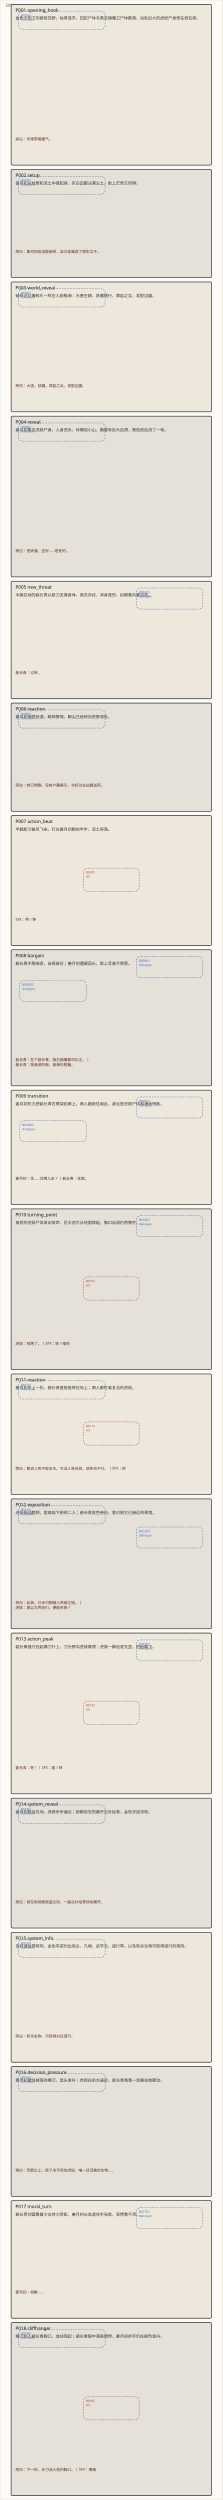
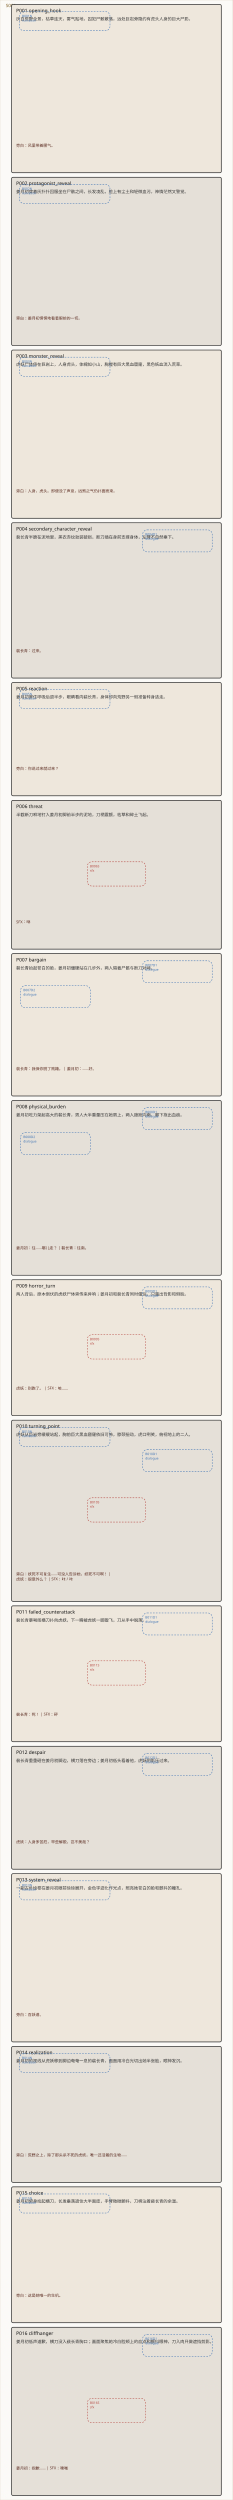
- <svg xmlns="http://www.w3.org/2000/svg" width="1440" height="16172" viewBox="0 0 1440 16172">
+ <svg xmlns="http://www.w3.org/2000/svg" width="1440" height="15456" viewBox="0 0 1440 15456">
  <rect width="100%" height="100%" fill="#f3f0e8" />
-   <rect x="0" y="0" width="1440" height="16172" fill="#fbfaf7" stroke="#d4c8b4" stroke-width="2" />
+   <rect x="0" y="0" width="1440" height="15456" fill="#fbfaf7" stroke="#d4c8b4" stroke-width="2" />
  <text x="36" y="44" font-size="28" fill="#7a5a20" font-family="PingFang SC, Heiti SC, sans-serif">
    <tspan x="36" dy="0">S001</tspan>
  </text>
  <rect x="72" y="28" width="1296" height="1040" rx="8" fill="#eee7dc" stroke="#1f1f1f" stroke-width="4" />
  <text x="100" y="76" font-size="30" fill="#111111" font-family="PingFang SC, Heiti SC, sans-serif">
    <tspan x="100" dy="0">P001  opening_hook</tspan>
  </text>
  <text x="100" y="126" font-size="26" fill="#333333" font-family="PingFang SC, Heiti SC, sans-serif">
-     <tspan x="100" dy="0">血色夕阳下的破败荒野，枯草连天，囚犯尸体与黑衣镇魔卫尸体散落，远处巨大的虎妖尸身倚在岩石旁。</tspan>
+     <tspan x="100" dy="0">灰白荒野全景，枯草连天，雾气贴地，囚犯尸骸散落，远处巨岩旁隐约有虎头人身的巨大尸影。</tspan>
  </text>
  <text x="100" y="908" font-size="24" fill="#5b2b20" font-family="PingFang SC, Heiti SC, sans-serif">
    <tspan x="100" dy="0">旁白：风里带着腥气。</tspan>
  </text>
  <rect x="120" y="72" width="560" height="118" rx="28" fill="none" stroke="#3d72b4" stroke-width="3" stroke-dasharray="10 8" />
  <text x="136" y="106" font-size="20" fill="#3d72b4" font-family="PingFang SC, Heiti SC, sans-serif">
    <tspan x="136" dy="0">B001N</tspan>
    <tspan x="136" dy="27">narration</tspan>
  </text>
-   <rect x="72" y="1096" width="1296" height="700" rx="8" fill="#e5e0d8" stroke="#1f1f1f" stroke-width="4" />
+   <rect x="72" y="1096" width="1296" height="1040" rx="8" fill="#e5e0d8" stroke="#1f1f1f" stroke-width="4" />
  <text x="100" y="1144" font-size="30" fill="#111111" font-family="PingFang SC, Heiti SC, sans-serif">
-     <tspan x="100" dy="0">P002  setup</tspan>
+     <tspan x="100" dy="0">P002  protagonist_reveal</tspan>
  </text>
  <text x="100" y="1194" font-size="26" fill="#333333" font-family="PingFang SC, Heiti SC, sans-serif">
-     <tspan x="100" dy="0">姜月初从枯草和泥土中撑起身，灰白囚服沾满尘土，脸上茫然又惊惧。</tspan>
-   </text>
-   <text x="100" y="1636" font-size="24" fill="#5b2b20" font-family="PingFang SC, Heiti SC, sans-serif">
-     <tspan x="100" dy="0">旁白：姜月初还没能接受，自己穿越成了陌生女子。</tspan>
+     <tspan x="100" dy="0">姜月初穿着灰扑扑囚服坐在尸骸之间，长发凌乱，脸上有尘土和轻微血污，神情茫然又警觉。</tspan>
+   </text>
+   <text x="100" y="1976" font-size="24" fill="#5b2b20" font-family="PingFang SC, Heiti SC, sans-serif">
+     <tspan x="100" dy="0">旁白：姜月初愣愣地看着眼前的一切。</tspan>
  </text>
  <rect x="120" y="1140" width="560" height="118" rx="28" fill="none" stroke="#3d72b4" stroke-width="3" stroke-dasharray="10 8" />
  <text x="136" y="1174" font-size="20" fill="#3d72b4" font-family="PingFang SC, Heiti SC, sans-serif">
    <tspan x="136" dy="0">B002N</tspan>
    <tspan x="136" dy="27">narration</tspan>
  </text>
-   <rect x="72" y="1824" width="1296" height="840" rx="8" fill="#eee7dc" stroke="#1f1f1f" stroke-width="4" />
-   <text x="100" y="1872" font-size="30" fill="#111111" font-family="PingFang SC, Heiti SC, sans-serif">
-     <tspan x="100" dy="0">P003  world_reveal</tspan>
-   </text>
-   <text x="100" y="1922" font-size="26" fill="#333333" font-family="PingFang SC, Heiti SC, sans-serif">
-     <tspan x="100" dy="0">破碎记忆像碎片一样压入她脑海：大唐王朝、妖魔横行、罪臣之女、发配边疆。</tspan>
-   </text>
-   <text x="100" y="2504" font-size="24" fill="#5b2b20" font-family="PingFang SC, Heiti SC, sans-serif">
-     <tspan x="100" dy="0">旁白：大唐。妖魔。罪臣之女。发配边疆。</tspan>
-   </text>
-   <rect x="120" y="1868" width="560" height="118" rx="28" fill="none" stroke="#3d72b4" stroke-width="3" stroke-dasharray="10 8" />
-   <text x="136" y="1902" font-size="20" fill="#3d72b4" font-family="PingFang SC, Heiti SC, sans-serif">
+   <rect x="72" y="2164" width="1296" height="1040" rx="8" fill="#eee7dc" stroke="#1f1f1f" stroke-width="4" />
+   <text x="100" y="2212" font-size="30" fill="#111111" font-family="PingFang SC, Heiti SC, sans-serif">
+     <tspan x="100" dy="0">P003  monster_reveal</tspan>
+   </text>
+   <text x="100" y="2262" font-size="26" fill="#333333" font-family="PingFang SC, Heiti SC, sans-serif">
+     <tspan x="100" dy="0">虎妖尸体倚在巨岩上，人身虎头，体魄如小山，胸膛有巨大黑血窟窿，黑色妖血流入荒草。</tspan>
+   </text>
+   <text x="100" y="3044" font-size="24" fill="#5b2b20" font-family="PingFang SC, Heiti SC, sans-serif">
+     <tspan x="100" dy="0">旁白：人身，虎头。即便没了声息，凶煞之气仍扑面而来。</tspan>
+   </text>
+   <rect x="120" y="2208" width="560" height="118" rx="28" fill="none" stroke="#3d72b4" stroke-width="3" stroke-dasharray="10 8" />
+   <text x="136" y="2242" font-size="20" fill="#3d72b4" font-family="PingFang SC, Heiti SC, sans-serif">
    <tspan x="136" dy="0">B003N</tspan>
    <tspan x="136" dy="27">narration</tspan>
  </text>
-   <rect x="72" y="2692" width="1296" height="1040" rx="8" fill="#e5e0d8" stroke="#1f1f1f" stroke-width="4" />
-   <text x="100" y="2740" font-size="30" fill="#111111" font-family="PingFang SC, Heiti SC, sans-serif">
-     <tspan x="100" dy="0">P004  reveal</tspan>
-   </text>
-   <text x="100" y="2790" font-size="26" fill="#333333" font-family="PingFang SC, Heiti SC, sans-serif">
-     <tspan x="100" dy="0">姜月初看见虎妖尸身，人身虎头、体魄如小山，胸膛有巨大血洞，黑色妖血流了一地。</tspan>
-   </text>
-   <text x="100" y="3572" font-size="24" fill="#5b2b20" font-family="PingFang SC, Heiti SC, sans-serif">
-     <tspan x="100" dy="0">旁白：是妖魔。还好……是死的。</tspan>
-   </text>
-   <rect x="120" y="2736" width="560" height="118" rx="28" fill="none" stroke="#3d72b4" stroke-width="3" stroke-dasharray="10 8" />
-   <text x="136" y="2770" font-size="20" fill="#3d72b4" font-family="PingFang SC, Heiti SC, sans-serif">
-     <tspan x="136" dy="0">B004N</tspan>
-     <tspan x="136" dy="27">narration</tspan>
-   </text>
-   <rect x="72" y="3760" width="1296" height="760" rx="8" fill="#eee7dc" stroke="#1f1f1f" stroke-width="4" />
-   <text x="100" y="3808" font-size="30" fill="#111111" font-family="PingFang SC, Heiti SC, sans-serif">
-     <tspan x="100" dy="0">P005  new_threat</tspan>
-   </text>
-   <text x="100" y="3858" font-size="26" fill="#333333" font-family="PingFang SC, Heiti SC, sans-serif">
-     <tspan x="100" dy="0">半跪在地的裴长青以断刀支撑身体，黑衣赤纹，浑身是伤，抬眼看向姜月初。</tspan>
-   </text>
-   <text x="100" y="4360" font-size="24" fill="#5b2b20" font-family="PingFang SC, Heiti SC, sans-serif">
+   <rect x="72" y="3232" width="1296" height="960" rx="8" fill="#e5e0d8" stroke="#1f1f1f" stroke-width="4" />
+   <text x="100" y="3280" font-size="30" fill="#111111" font-family="PingFang SC, Heiti SC, sans-serif">
+     <tspan x="100" dy="0">P004  secondary_character_reveal</tspan>
+   </text>
+   <text x="100" y="3330" font-size="26" fill="#333333" font-family="PingFang SC, Heiti SC, sans-serif">
+     <tspan x="100" dy="0">裴长青半跪在泥地里，黑衣赤纹劲装破损，断刀插在身前支撑身体，左臂不自然垂下。</tspan>
+   </text>
+   <text x="100" y="4032" font-size="24" fill="#5b2b20" font-family="PingFang SC, Heiti SC, sans-serif">
    <tspan x="100" dy="0">裴长青：过来。</tspan>
  </text>
-   <rect x="882" y="3804" width="430" height="136" rx="28" fill="none" stroke="#3d72b4" stroke-width="3" stroke-dasharray="10 8" />
-   <text x="898" y="3838" font-size="20" fill="#3d72b4" font-family="PingFang SC, Heiti SC, sans-serif">
-     <tspan x="898" dy="0">B005D1</tspan>
-     <tspan x="898" dy="27">dialogue</tspan>
-   </text>
-   <rect x="72" y="4548" width="1296" height="700" rx="8" fill="#e5e0d8" stroke="#1f1f1f" stroke-width="4" />
-   <text x="100" y="4596" font-size="30" fill="#111111" font-family="PingFang SC, Heiti SC, sans-serif">
-     <tspan x="100" dy="0">P006  reaction</tspan>
-   </text>
-   <text x="100" y="4646" font-size="26" fill="#333333" font-family="PingFang SC, Heiti SC, sans-serif">
-     <tspan x="100" dy="0">姜月初悄然后退，眼神警惕，脚尖已经转向荒野深处。</tspan>
-   </text>
-   <text x="100" y="5088" font-size="24" fill="#5b2b20" font-family="PingFang SC, Heiti SC, sans-serif">
-     <tspan x="100" dy="0">旁白：她只想跑。没有户籍路引，也好过去边疆送死。</tspan>
-   </text>
-   <rect x="120" y="4592" width="560" height="118" rx="28" fill="none" stroke="#3d72b4" stroke-width="3" stroke-dasharray="10 8" />
-   <text x="136" y="4626" font-size="20" fill="#3d72b4" font-family="PingFang SC, Heiti SC, sans-serif">
-     <tspan x="136" dy="0">B006N</tspan>
-     <tspan x="136" dy="27">narration</tspan>
-   </text>
-   <rect x="72" y="5276" width="1296" height="840" rx="8" fill="#eee7dc" stroke="#1f1f1f" stroke-width="4" />
-   <text x="100" y="5324" font-size="30" fill="#111111" font-family="PingFang SC, Heiti SC, sans-serif">
-     <tspan x="100" dy="0">P007  action_beat</tspan>
-   </text>
-   <text x="100" y="5374" font-size="26" fill="#333333" font-family="PingFang SC, Heiti SC, sans-serif">
-     <tspan x="100" dy="0">半截断刀破风飞来，钉在姜月初脚前半步，泥土碎溅。</tspan>
-   </text>
-   <text x="100" y="5956" font-size="24" fill="#5b2b20" font-family="PingFang SC, Heiti SC, sans-serif">
-     <tspan x="100" dy="0">SFX：咻 / 铮</tspan>
-   </text>
-   <rect x="540" y="5616" width="360" height="150" rx="28" fill="none" stroke="#b4433d" stroke-width="3" stroke-dasharray="10 8" />
-   <text x="556" y="5650" font-size="20" fill="#b4433d" font-family="PingFang SC, Heiti SC, sans-serif">
-     <tspan x="556" dy="0">B007S</tspan>
-     <tspan x="556" dy="27">sfx</tspan>
-   </text>
-   <rect x="72" y="6144" width="1296" height="880" rx="8" fill="#e5e0d8" stroke="#1f1f1f" stroke-width="4" />
-   <text x="100" y="6192" font-size="30" fill="#111111" font-family="PingFang SC, Heiti SC, sans-serif">
-     <tspan x="100" dy="0">P008  bargain</tspan>
-   </text>
-   <text x="100" y="6242" font-size="26" fill="#333333" font-family="PingFang SC, Heiti SC, sans-serif">
-     <tspan x="100" dy="0">裴长青半跪喘息，自报身份；姜月初僵硬回头，脸上写着不情愿。</tspan>
-   </text>
-   <text x="100" y="6864" font-size="24" fill="#5b2b20" font-family="PingFang SC, Heiti SC, sans-serif">
-     <tspan x="100" dy="0">裴长青：在下裴长青，陇右镇魔都司队正。 |</tspan>
-     <tspan x="100" dy="32">裴长青：按我说的做，我保你脱籍。</tspan>
-   </text>
-   <rect x="882" y="6188" width="430" height="136" rx="28" fill="none" stroke="#3d72b4" stroke-width="3" stroke-dasharray="10 8" />
-   <text x="898" y="6222" font-size="20" fill="#3d72b4" font-family="PingFang SC, Heiti SC, sans-serif">
+   <rect x="882" y="3276" width="430" height="136" rx="28" fill="none" stroke="#3d72b4" stroke-width="3" stroke-dasharray="10 8" />
+   <text x="898" y="3310" font-size="20" fill="#3d72b4" font-family="PingFang SC, Heiti SC, sans-serif">
+     <tspan x="898" dy="0">B004D1</tspan>
+     <tspan x="898" dy="27">dialogue</tspan>
+   </text>
+   <rect x="72" y="4220" width="1296" height="700" rx="8" fill="#eee7dc" stroke="#1f1f1f" stroke-width="4" />
+   <text x="100" y="4268" font-size="30" fill="#111111" font-family="PingFang SC, Heiti SC, sans-serif">
+     <tspan x="100" dy="0">P005  reaction</tspan>
+   </text>
+   <text x="100" y="4318" font-size="26" fill="#333333" font-family="PingFang SC, Heiti SC, sans-serif">
+     <tspan x="100" dy="0">姜月初屏住呼吸后退半步，眼睛看向裴长青，身体却向荒野另一侧准备转身逃走。</tspan>
+   </text>
+   <text x="100" y="4760" font-size="24" fill="#5b2b20" font-family="PingFang SC, Heiti SC, sans-serif">
+     <tspan x="100" dy="0">旁白：你说过来就过来？</tspan>
+   </text>
+   <rect x="120" y="4264" width="560" height="118" rx="28" fill="none" stroke="#3d72b4" stroke-width="3" stroke-dasharray="10 8" />
+   <text x="136" y="4298" font-size="20" fill="#3d72b4" font-family="PingFang SC, Heiti SC, sans-serif">
+     <tspan x="136" dy="0">B005N</tspan>
+     <tspan x="136" dy="27">narration</tspan>
+   </text>
+   <rect x="72" y="4948" width="1296" height="920" rx="8" fill="#e5e0d8" stroke="#1f1f1f" stroke-width="4" />
+   <text x="100" y="4996" font-size="30" fill="#111111" font-family="PingFang SC, Heiti SC, sans-serif">
+     <tspan x="100" dy="0">P006  threat</tspan>
+   </text>
+   <text x="100" y="5046" font-size="26" fill="#333333" font-family="PingFang SC, Heiti SC, sans-serif">
+     <tspan x="100" dy="0">半截断刀咻地钉入姜月初脚前半步的泥地，刀柄震颤，枯草和碎土飞起。</tspan>
+   </text>
+   <text x="100" y="5708" font-size="24" fill="#5b2b20" font-family="PingFang SC, Heiti SC, sans-serif">
+     <tspan x="100" dy="0">SFX：咻</tspan>
+   </text>
+   <rect x="540" y="5328" width="360" height="150" rx="28" fill="none" stroke="#b4433d" stroke-width="3" stroke-dasharray="10 8" />
+   <text x="556" y="5362" font-size="20" fill="#b4433d" font-family="PingFang SC, Heiti SC, sans-serif">
+     <tspan x="556" dy="0">B006S</tspan>
+     <tspan x="556" dy="27">sfx</tspan>
+   </text>
+   <rect x="72" y="5896" width="1296" height="880" rx="8" fill="#eee7dc" stroke="#1f1f1f" stroke-width="4" />
+   <text x="100" y="5944" font-size="30" fill="#111111" font-family="PingFang SC, Heiti SC, sans-serif">
+     <tspan x="100" dy="0">P007  bargain</tspan>
+   </text>
+   <text x="100" y="5994" font-size="26" fill="#333333" font-family="PingFang SC, Heiti SC, sans-serif">
+     <tspan x="100" dy="0">裴长青抬起苍白的脸，姜月初僵硬站在几步外，两人隔着尸骸与断刀对峙。</tspan>
+   </text>
+   <text x="100" y="6616" font-size="24" fill="#5b2b20" font-family="PingFang SC, Heiti SC, sans-serif">
+     <tspan x="100" dy="0">裴长青：我保你脱了贱籍。 | 姜月初：……好。</tspan>
+   </text>
+   <rect x="882" y="5940" width="430" height="136" rx="28" fill="none" stroke="#3d72b4" stroke-width="3" stroke-dasharray="10 8" />
+   <text x="898" y="5974" font-size="20" fill="#3d72b4" font-family="PingFang SC, Heiti SC, sans-serif">
+     <tspan x="898" dy="0">B007D1</tspan>
+     <tspan x="898" dy="27">dialogue</tspan>
+   </text>
+   <rect x="128" y="6094" width="430" height="136" rx="28" fill="none" stroke="#3d72b4" stroke-width="3" stroke-dasharray="10 8" />
+   <text x="144" y="6128" font-size="20" fill="#3d72b4" font-family="PingFang SC, Heiti SC, sans-serif">
+     <tspan x="144" dy="0">B007D2</tspan>
+     <tspan x="144" dy="27">dialogue</tspan>
+   </text>
+   <rect x="72" y="6804" width="1296" height="1080" rx="8" fill="#e5e0d8" stroke="#1f1f1f" stroke-width="4" />
+   <text x="100" y="6852" font-size="30" fill="#111111" font-family="PingFang SC, Heiti SC, sans-serif">
+     <tspan x="100" dy="0">P008  physical_burden</tspan>
+   </text>
+   <text x="100" y="6902" font-size="26" fill="#333333" font-family="PingFang SC, Heiti SC, sans-serif">
+     <tspan x="100" dy="0">姜月初吃力架起高大的裴长青，男人大半重量压在她肩上，两人踉跄向南，脚下拖出血痕。</tspan>
+   </text>
+   <text x="100" y="7724" font-size="24" fill="#5b2b20" font-family="PingFang SC, Heiti SC, sans-serif">
+     <tspan x="100" dy="0">姜月初：往……哪儿走？ | 裴长青：往南。</tspan>
+   </text>
+   <rect x="882" y="6848" width="430" height="136" rx="28" fill="none" stroke="#3d72b4" stroke-width="3" stroke-dasharray="10 8" />
+   <text x="898" y="6882" font-size="20" fill="#3d72b4" font-family="PingFang SC, Heiti SC, sans-serif">
    <tspan x="898" dy="0">B008D1</tspan>
    <tspan x="898" dy="27">dialogue</tspan>
  </text>
-   <rect x="128" y="6342" width="430" height="136" rx="28" fill="none" stroke="#3d72b4" stroke-width="3" stroke-dasharray="10 8" />
-   <text x="144" y="6376" font-size="20" fill="#3d72b4" font-family="PingFang SC, Heiti SC, sans-serif">
+   <rect x="128" y="7002" width="430" height="136" rx="28" fill="none" stroke="#3d72b4" stroke-width="3" stroke-dasharray="10 8" />
+   <text x="144" y="7036" font-size="20" fill="#3d72b4" font-family="PingFang SC, Heiti SC, sans-serif">
    <tspan x="144" dy="0">B008D2</tspan>
    <tspan x="144" dy="27">dialogue</tspan>
  </text>
-   <rect x="72" y="7052" width="1296" height="740" rx="8" fill="#eee7dc" stroke="#1f1f1f" stroke-width="4" />
-   <text x="100" y="7100" font-size="30" fill="#111111" font-family="PingFang SC, Heiti SC, sans-serif">
-     <tspan x="100" dy="0">P009  transition</tspan>
-   </text>
-   <text x="100" y="7150" font-size="26" fill="#333333" font-family="PingFang SC, Heiti SC, sans-serif">
-     <tspan x="100" dy="0">姜月初吃力把裴长青右臂架到肩上，两人踉跄往南走，身后是虎妖尸体和满地残骸。</tspan>
-   </text>
-   <text x="100" y="7632" font-size="24" fill="#5b2b20" font-family="PingFang SC, Heiti SC, sans-serif">
-     <tspan x="100" dy="0">姜月初：往……往哪儿走？ | 裴长青：往南。</tspan>
-   </text>
-   <rect x="882" y="7096" width="430" height="136" rx="28" fill="none" stroke="#3d72b4" stroke-width="3" stroke-dasharray="10 8" />
-   <text x="898" y="7130" font-size="20" fill="#3d72b4" font-family="PingFang SC, Heiti SC, sans-serif">
+   <rect x="72" y="7912" width="1296" height="840" rx="8" fill="#eee7dc" stroke="#1f1f1f" stroke-width="4" />
+   <text x="100" y="7960" font-size="30" fill="#111111" font-family="PingFang SC, Heiti SC, sans-serif">
+     <tspan x="100" dy="0">P009  horror_turn</tspan>
+   </text>
+   <text x="100" y="8010" font-size="26" fill="#333333" font-family="PingFang SC, Heiti SC, sans-serif">
+     <tspan x="100" dy="0">两人背后，原本倒伏的虎妖尸体旁传来异响；姜月初和裴长青同时僵住，只露出背影和侧脸。</tspan>
+   </text>
+   <text x="100" y="8592" font-size="24" fill="#5b2b20" font-family="PingFang SC, Heiti SC, sans-serif">
+     <tspan x="100" dy="0">虎妖：别跑了。 | SFX：咳……</tspan>
+   </text>
+   <rect x="882" y="7956" width="430" height="136" rx="28" fill="none" stroke="#3d72b4" stroke-width="3" stroke-dasharray="10 8" />
+   <text x="898" y="7990" font-size="20" fill="#3d72b4" font-family="PingFang SC, Heiti SC, sans-serif">
    <tspan x="898" dy="0">B009D1</tspan>
    <tspan x="898" dy="27">dialogue</tspan>
  </text>
-   <rect x="128" y="7250" width="430" height="136" rx="28" fill="none" stroke="#3d72b4" stroke-width="3" stroke-dasharray="10 8" />
-   <text x="144" y="7284" font-size="20" fill="#3d72b4" font-family="PingFang SC, Heiti SC, sans-serif">
-     <tspan x="144" dy="0">B009D2</tspan>
-     <tspan x="144" dy="27">dialogue</tspan>
-   </text>
-   <rect x="72" y="7820" width="1296" height="1040" rx="8" fill="#e5e0d8" stroke="#1f1f1f" stroke-width="4" />
-   <text x="100" y="7868" font-size="30" fill="#111111" font-family="PingFang SC, Heiti SC, sans-serif">
+   <rect x="540" y="8252" width="360" height="150" rx="28" fill="none" stroke="#b4433d" stroke-width="3" stroke-dasharray="10 8" />
+   <text x="556" y="8286" font-size="20" fill="#b4433d" font-family="PingFang SC, Heiti SC, sans-serif">
+     <tspan x="556" dy="0">B009S</tspan>
+     <tspan x="556" dy="27">sfx</tspan>
+   </text>
+   <rect x="72" y="8780" width="1296" height="1120" rx="8" fill="#e5e0d8" stroke="#1f1f1f" stroke-width="4" />
+   <text x="100" y="8828" font-size="30" fill="#111111" font-family="PingFang SC, Heiti SC, sans-serif">
    <tspan x="100" dy="0">P010  turning_point</tspan>
  </text>
-   <text x="100" y="7918" font-size="26" fill="#333333" font-family="PingFang SC, Heiti SC, sans-serif">
-     <tspan x="100" dy="0">身后的虎妖尸体发出咳声，巨大虎爪从地面撑起，胸口血洞仍然狰狞。</tspan>
-   </text>
-   <text x="100" y="8700" font-size="24" fill="#5b2b20" font-family="PingFang SC, Heiti SC, sans-serif">
-     <tspan x="100" dy="0">虎妖：别跑了。 | SFX：咳 / 喀啦</tspan>
-   </text>
-   <rect x="882" y="7864" width="430" height="136" rx="28" fill="none" stroke="#3d72b4" stroke-width="3" stroke-dasharray="10 8" />
-   <text x="898" y="7898" font-size="20" fill="#3d72b4" font-family="PingFang SC, Heiti SC, sans-serif">
+   <text x="100" y="8878" font-size="26" fill="#333333" font-family="PingFang SC, Heiti SC, sans-serif">
+     <tspan x="100" dy="0">虎妖从巨岩旁缓缓站起，胸前巨大黑血窟窿依旧可怖，脖颈扭动，虎口咧笑，俯视地上的二人。</tspan>
+   </text>
+   <text x="100" y="9740" font-size="24" fill="#5b2b20" font-family="PingFang SC, Heiti SC, sans-serif">
+     <tspan x="100" dy="0">旁白：妖死不可复生……可没人告诉她，妖死不可啊！ |</tspan>
+     <tspan x="100" dy="32">虎妖：很意外么？ | SFX：咔 / 咔</tspan>
+   </text>
+   <rect x="120" y="8824" width="560" height="118" rx="28" fill="none" stroke="#3d72b4" stroke-width="3" stroke-dasharray="10 8" />
+   <text x="136" y="8858" font-size="20" fill="#3d72b4" font-family="PingFang SC, Heiti SC, sans-serif">
+     <tspan x="136" dy="0">B010N</tspan>
+     <tspan x="136" dy="27">narration</tspan>
+   </text>
+   <rect x="882" y="8962" width="430" height="136" rx="28" fill="none" stroke="#3d72b4" stroke-width="3" stroke-dasharray="10 8" />
+   <text x="898" y="8996" font-size="20" fill="#3d72b4" font-family="PingFang SC, Heiti SC, sans-serif">
    <tspan x="898" dy="0">B010D1</tspan>
    <tspan x="898" dy="27">dialogue</tspan>
  </text>
-   <rect x="540" y="8260" width="360" height="150" rx="28" fill="none" stroke="#b4433d" stroke-width="3" stroke-dasharray="10 8" />
-   <text x="556" y="8294" font-size="20" fill="#b4433d" font-family="PingFang SC, Heiti SC, sans-serif">
+   <rect x="540" y="9260" width="360" height="150" rx="28" fill="none" stroke="#b4433d" stroke-width="3" stroke-dasharray="10 8" />
+   <text x="556" y="9294" font-size="20" fill="#b4433d" font-family="PingFang SC, Heiti SC, sans-serif">
    <tspan x="556" dy="0">B010S</tspan>
    <tspan x="556" dy="27">sfx</tspan>
  </text>
-   <rect x="72" y="8888" width="1296" height="780" rx="8" fill="#eee7dc" stroke="#1f1f1f" stroke-width="4" />
-   <text x="100" y="8936" font-size="30" fill="#111111" font-family="PingFang SC, Heiti SC, sans-serif">
-     <tspan x="100" dy="0">P011  reaction</tspan>
-   </text>
-   <text x="100" y="8986" font-size="26" fill="#333333" font-family="PingFang SC, Heiti SC, sans-serif">
-     <tspan x="100" dy="0">姜月初手上一松，裴长青直挺挺摔在地上；两人都盯着复活的虎妖。</tspan>
-   </text>
-   <text x="100" y="9508" font-size="24" fill="#5b2b20" font-family="PingFang SC, Heiti SC, sans-serif">
-     <tspan x="100" dy="0">旁白：都说人死不能复生。可没人告诉她，妖死也不行。 | SFX：砰</tspan>
-   </text>
-   <rect x="120" y="8932" width="560" height="118" rx="28" fill="none" stroke="#3d72b4" stroke-width="3" stroke-dasharray="10 8" />
-   <text x="136" y="8966" font-size="20" fill="#3d72b4" font-family="PingFang SC, Heiti SC, sans-serif">
-     <tspan x="136" dy="0">B011N</tspan>
-     <tspan x="136" dy="27">narration</tspan>
-   </text>
-   <rect x="540" y="9198" width="360" height="150" rx="28" fill="none" stroke="#b4433d" stroke-width="3" stroke-dasharray="10 8" />
-   <text x="556" y="9232" font-size="20" fill="#b4433d" font-family="PingFang SC, Heiti SC, sans-serif">
+   <rect x="72" y="9928" width="1296" height="840" rx="8" fill="#eee7dc" stroke="#1f1f1f" stroke-width="4" />
+   <text x="100" y="9976" font-size="30" fill="#111111" font-family="PingFang SC, Heiti SC, sans-serif">
+     <tspan x="100" dy="0">P011  failed_counterattack</tspan>
+   </text>
+   <text x="100" y="10026" font-size="26" fill="#333333" font-family="PingFang SC, Heiti SC, sans-serif">
+     <tspan x="100" dy="0">裴长青暴喝挥横刀扑向虎妖，下一瞬被虎妖一脚蹬飞，刀从手中脱落。</tspan>
+   </text>
+   <text x="100" y="10608" font-size="24" fill="#5b2b20" font-family="PingFang SC, Heiti SC, sans-serif">
+     <tspan x="100" dy="0">裴长青：死！ | SFX：砰</tspan>
+   </text>
+   <rect x="882" y="9972" width="430" height="136" rx="28" fill="none" stroke="#3d72b4" stroke-width="3" stroke-dasharray="10 8" />
+   <text x="898" y="10006" font-size="20" fill="#3d72b4" font-family="PingFang SC, Heiti SC, sans-serif">
+     <tspan x="898" dy="0">B011D1</tspan>
+     <tspan x="898" dy="27">dialogue</tspan>
+   </text>
+   <rect x="540" y="10268" width="360" height="150" rx="28" fill="none" stroke="#b4433d" stroke-width="3" stroke-dasharray="10 8" />
+   <text x="556" y="10302" font-size="20" fill="#b4433d" font-family="PingFang SC, Heiti SC, sans-serif">
    <tspan x="556" dy="0">B011S</tspan>
    <tspan x="556" dy="27">sfx</tspan>
  </text>
-   <rect x="72" y="9696" width="1296" height="840" rx="8" fill="#e5e0d8" stroke="#1f1f1f" stroke-width="4" />
-   <text x="100" y="9744" font-size="30" fill="#111111" font-family="PingFang SC, Heiti SC, sans-serif">
-     <tspan x="100" dy="0">P012  exposition</tspan>
-   </text>
-   <text x="100" y="9794" font-size="26" fill="#333333" font-family="PingFang SC, Heiti SC, sans-serif">
-     <tspan x="100" dy="0">虎妖扭动脖颈，居高临下俯视二人；裴长青脸色惨白，意识到它已接近鸣骨境。</tspan>
-   </text>
-   <text x="100" y="10376" font-size="24" fill="#5b2b20" font-family="PingFang SC, Heiti SC, sans-serif">
-     <tspan x="100" dy="0">旁白：此妖，已半只脚踏入鸣骨之境。 |</tspan>
-     <tspan x="100" dy="32">虎妖：真以为凭你们，便能杀我？</tspan>
-   </text>
-   <rect x="120" y="9740" width="560" height="118" rx="28" fill="none" stroke="#3d72b4" stroke-width="3" stroke-dasharray="10 8" />
-   <text x="136" y="9774" font-size="20" fill="#3d72b4" font-family="PingFang SC, Heiti SC, sans-serif">
-     <tspan x="136" dy="0">B012N</tspan>
-     <tspan x="136" dy="27">narration</tspan>
-   </text>
-   <rect x="882" y="9878" width="430" height="136" rx="28" fill="none" stroke="#3d72b4" stroke-width="3" stroke-dasharray="10 8" />
-   <text x="898" y="9912" font-size="20" fill="#3d72b4" font-family="PingFang SC, Heiti SC, sans-serif">
+   <rect x="72" y="10796" width="1296" height="760" rx="8" fill="#e5e0d8" stroke="#1f1f1f" stroke-width="4" />
+   <text x="100" y="10844" font-size="30" fill="#111111" font-family="PingFang SC, Heiti SC, sans-serif">
+     <tspan x="100" dy="0">P012  despair</tspan>
+   </text>
+   <text x="100" y="10894" font-size="26" fill="#333333" font-family="PingFang SC, Heiti SC, sans-serif">
+     <tspan x="100" dy="0">裴长青重重砸在姜月初脚边，横刀落在旁边；姜月初低头看着他，虎妖阴影压过来。</tspan>
+   </text>
+   <text x="100" y="11396" font-size="24" fill="#5b2b20" font-family="PingFang SC, Heiti SC, sans-serif">
+     <tspan x="100" dy="0">虎妖：人身多苦厄，早些解脱，岂不美哉？</tspan>
+   </text>
+   <rect x="882" y="10840" width="430" height="136" rx="28" fill="none" stroke="#3d72b4" stroke-width="3" stroke-dasharray="10 8" />
+   <text x="898" y="10874" font-size="20" fill="#3d72b4" font-family="PingFang SC, Heiti SC, sans-serif">
    <tspan x="898" dy="0">B012D1</tspan>
    <tspan x="898" dy="27">dialogue</tspan>
  </text>
-   <rect x="72" y="10564" width="1296" height="1040" rx="8" fill="#eee7dc" stroke="#1f1f1f" stroke-width="4" />
-   <text x="100" y="10612" font-size="30" fill="#111111" font-family="PingFang SC, Heiti SC, sans-serif">
-     <tspan x="100" dy="0">P013  action_peak</tspan>
-   </text>
-   <text x="100" y="10662" font-size="26" fill="#333333" font-family="PingFang SC, Heiti SC, sans-serif">
-     <tspan x="100" dy="0">裴长青强行捡起横刀扑上，刀光劈向虎妖脖颈；虎妖一脚后发先至，把他踹飞。</tspan>
-   </text>
-   <text x="100" y="11444" font-size="24" fill="#5b2b20" font-family="PingFang SC, Heiti SC, sans-serif">
-     <tspan x="100" dy="0">裴长青：死！ | SFX：轰 / 砰</tspan>
-   </text>
-   <rect x="882" y="10608" width="430" height="136" rx="28" fill="none" stroke="#3d72b4" stroke-width="3" stroke-dasharray="10 8" />
-   <text x="898" y="10642" font-size="20" fill="#3d72b4" font-family="PingFang SC, Heiti SC, sans-serif">
-     <tspan x="898" dy="0">B013D1</tspan>
-     <tspan x="898" dy="27">dialogue</tspan>
-   </text>
-   <rect x="540" y="11004" width="360" height="150" rx="28" fill="none" stroke="#b4433d" stroke-width="3" stroke-dasharray="10 8" />
-   <text x="556" y="11038" font-size="20" fill="#b4433d" font-family="PingFang SC, Heiti SC, sans-serif">
-     <tspan x="556" dy="0">B013S</tspan>
-     <tspan x="556" dy="27">sfx</tspan>
-   </text>
-   <rect x="72" y="11632" width="1296" height="840" rx="8" fill="#e5e0d8" stroke="#1f1f1f" stroke-width="4" />
-   <text x="100" y="11680" font-size="30" fill="#111111" font-family="PingFang SC, Heiti SC, sans-serif">
-     <tspan x="100" dy="0">P014  system_reveal</tspan>
-   </text>
-   <text x="100" y="11730" font-size="26" fill="#333333" font-family="PingFang SC, Heiti SC, sans-serif">
-     <tspan x="100" dy="0">姜月初跌坐在地，虎妖步步逼近；她眼前忽然展开古朴绘卷，金色字迹浮现。</tspan>
-   </text>
-   <text x="100" y="12312" font-size="24" fill="#5b2b20" font-family="PingFang SC, Heiti SC, sans-serif">
-     <tspan x="100" dy="0">旁白：就在她彻底绝望之际，一副古朴绘卷徐徐展开。</tspan>
-   </text>
-   <rect x="120" y="11676" width="560" height="118" rx="28" fill="none" stroke="#3d72b4" stroke-width="3" stroke-dasharray="10 8" />
-   <text x="136" y="11710" font-size="20" fill="#3d72b4" font-family="PingFang SC, Heiti SC, sans-serif">
+   <rect x="72" y="11584" width="1296" height="1040" rx="8" fill="#eee7dc" stroke="#1f1f1f" stroke-width="4" />
+   <text x="100" y="11632" font-size="30" fill="#111111" font-family="PingFang SC, Heiti SC, sans-serif">
+     <tspan x="100" dy="0">P013  system_reveal</tspan>
+   </text>
+   <text x="100" y="11682" font-size="26" fill="#333333" font-family="PingFang SC, Heiti SC, sans-serif">
+     <tspan x="100" dy="0">一副古朴绘卷在姜月初眼前徐徐展开，金色字迹化作光点，照亮她苍白的脸和颤抖的瞳孔。</tspan>
+   </text>
+   <text x="100" y="12464" font-size="24" fill="#5b2b20" font-family="PingFang SC, Heiti SC, sans-serif">
+     <tspan x="100" dy="0">旁白：百妖谱。</tspan>
+   </text>
+   <rect x="120" y="11628" width="560" height="118" rx="28" fill="none" stroke="#3d72b4" stroke-width="3" stroke-dasharray="10 8" />
+   <text x="136" y="11662" font-size="20" fill="#3d72b4" font-family="PingFang SC, Heiti SC, sans-serif">
+     <tspan x="136" dy="0">B013N</tspan>
+     <tspan x="136" dy="27">narration</tspan>
+   </text>
+   <rect x="72" y="12652" width="1296" height="840" rx="8" fill="#e5e0d8" stroke="#1f1f1f" stroke-width="4" />
+   <text x="100" y="12700" font-size="30" fill="#111111" font-family="PingFang SC, Heiti SC, sans-serif">
+     <tspan x="100" dy="0">P014  realization</tspan>
+   </text>
+   <text x="100" y="12750" font-size="26" fill="#333333" font-family="PingFang SC, Heiti SC, sans-serif">
+     <tspan x="100" dy="0">姜月初的视线从虎妖移到脚边奄奄一息的裴长青，画面用冷白光切出她半张脸，眼神发沉。</tspan>
+   </text>
+   <text x="100" y="13332" font-size="24" fill="#5b2b20" font-family="PingFang SC, Heiti SC, sans-serif">
+     <tspan x="100" dy="0">旁白：荒野之上，除了那头杀不死的虎妖，唯一还活着的生物……</tspan>
+   </text>
+   <rect x="120" y="12696" width="560" height="118" rx="28" fill="none" stroke="#3d72b4" stroke-width="3" stroke-dasharray="10 8" />
+   <text x="136" y="12730" font-size="20" fill="#3d72b4" font-family="PingFang SC, Heiti SC, sans-serif">
    <tspan x="136" dy="0">B014N</tspan>
    <tspan x="136" dy="27">narration</tspan>
  </text>
-   <rect x="72" y="12500" width="1296" height="840" rx="8" fill="#eee7dc" stroke="#1f1f1f" stroke-width="4" />
-   <text x="100" y="12548" font-size="30" fill="#111111" font-family="PingFang SC, Heiti SC, sans-serif">
-     <tspan x="100" dy="0">P015  system_info</tspan>
-   </text>
-   <text x="100" y="12598" font-size="26" fill="#333333" font-family="PingFang SC, Heiti SC, sans-serif">
-     <tspan x="100" dy="0">百妖谱绘卷特写，金色字迹列出宿主、凡境、武学无、道行零，以及斩杀生物可获得道行的规则。</tspan>
-   </text>
-   <text x="100" y="13180" font-size="24" fill="#5b2b20" font-family="PingFang SC, Heiti SC, sans-serif">
-     <tspan x="100" dy="0">旁白：斩杀生物，可获得对应道行。</tspan>
-   </text>
-   <rect x="120" y="12544" width="560" height="118" rx="28" fill="none" stroke="#3d72b4" stroke-width="3" stroke-dasharray="10 8" />
-   <text x="136" y="12578" font-size="20" fill="#3d72b4" font-family="PingFang SC, Heiti SC, sans-serif">
+   <rect x="72" y="13520" width="1296" height="840" rx="8" fill="#eee7dc" stroke="#1f1f1f" stroke-width="4" />
+   <text x="100" y="13568" font-size="30" fill="#111111" font-family="PingFang SC, Heiti SC, sans-serif">
+     <tspan x="100" dy="0">P015  choice</tspan>
+   </text>
+   <text x="100" y="13618" font-size="26" fill="#333333" font-family="PingFang SC, Heiti SC, sans-serif">
+     <tspan x="100" dy="0">姜月初俯身捡起横刀，长发垂落遮住大半面庞，手臂微微颤抖，刀柄沾着裴长青的余温。</tspan>
+   </text>
+   <text x="100" y="14200" font-size="24" fill="#5b2b20" font-family="PingFang SC, Heiti SC, sans-serif">
+     <tspan x="100" dy="0">旁白：这是她唯一的生机。</tspan>
+   </text>
+   <rect x="120" y="13564" width="560" height="118" rx="28" fill="none" stroke="#3d72b4" stroke-width="3" stroke-dasharray="10 8" />
+   <text x="136" y="13598" font-size="20" fill="#3d72b4" font-family="PingFang SC, Heiti SC, sans-serif">
    <tspan x="136" dy="0">B015N</tspan>
    <tspan x="136" dy="27">narration</tspan>
  </text>
-   <rect x="72" y="13368" width="1296" height="840" rx="8" fill="#e5e0d8" stroke="#1f1f1f" stroke-width="4" />
-   <text x="100" y="13416" font-size="30" fill="#111111" font-family="PingFang SC, Heiti SC, sans-serif">
-     <tspan x="100" dy="0">P016  decision_pressure</tspan>
-   </text>
-   <text x="100" y="13466" font-size="26" fill="#333333" font-family="PingFang SC, Heiti SC, sans-serif">
-     <tspan x="100" dy="0">姜月初握住掉落的横刀，低头发抖；虎妖在前方逼近，裴长青奄奄一息躺在她脚边。</tspan>
-   </text>
-   <text x="100" y="14048" font-size="24" fill="#5b2b20" font-family="PingFang SC, Heiti SC, sans-serif">
-     <tspan x="100" dy="0">旁白：荒野之上，除了杀不死的虎妖，唯一还活着的生物……</tspan>
-   </text>
-   <rect x="120" y="13412" width="560" height="118" rx="28" fill="none" stroke="#3d72b4" stroke-width="3" stroke-dasharray="10 8" />
-   <text x="136" y="13446" font-size="20" fill="#3d72b4" font-family="PingFang SC, Heiti SC, sans-serif">
-     <tspan x="136" dy="0">B016N</tspan>
-     <tspan x="136" dy="27">narration</tspan>
-   </text>
-   <rect x="72" y="14236" width="1296" height="760" rx="8" fill="#eee7dc" stroke="#1f1f1f" stroke-width="4" />
-   <text x="100" y="14284" font-size="30" fill="#111111" font-family="PingFang SC, Heiti SC, sans-serif">
-     <tspan x="100" dy="0">P017  moral_turn</tspan>
-   </text>
-   <text x="100" y="14334" font-size="26" fill="#333333" font-family="PingFang SC, Heiti SC, sans-serif">
-     <tspan x="100" dy="0">裴长青仰面看着少女持刀背影，姜月初长发遮住半张脸，表情看不清。</tspan>
-   </text>
-   <text x="100" y="14836" font-size="24" fill="#5b2b20" font-family="PingFang SC, Heiti SC, sans-serif">
-     <tspan x="100" dy="0">姜月初：抱歉……</tspan>
-   </text>
-   <rect x="882" y="14280" width="430" height="136" rx="28" fill="none" stroke="#3d72b4" stroke-width="3" stroke-dasharray="10 8" />
-   <text x="898" y="14314" font-size="20" fill="#3d72b4" font-family="PingFang SC, Heiti SC, sans-serif">
-     <tspan x="898" dy="0">B017D1</tspan>
-     <tspan x="898" dy="27">dialogue</tspan>
-   </text>
-   <rect x="72" y="15024" width="1296" height="1120" rx="8" fill="#e5e0d8" stroke="#1f1f1f" stroke-width="4" />
-   <text x="100" y="15072" font-size="30" fill="#111111" font-family="PingFang SC, Heiti SC, sans-serif">
-     <tspan x="100" dy="0">P018  cliffhanger</tspan>
-   </text>
-   <text x="100" y="15122" font-size="26" fill="#333333" font-family="PingFang SC, Heiti SC, sans-serif">
-     <tspan x="100" dy="0">横刀刺入裴长青胸口，血线溅起；裴长青眼中满是错愕，姜月初的手仍在剧烈发抖。</tspan>
-   </text>
-   <text x="100" y="15984" font-size="24" fill="#5b2b20" font-family="PingFang SC, Heiti SC, sans-serif">
-     <tspan x="100" dy="0">旁白：下一秒，长刀没入他的胸口。 | SFX：噗嗤</tspan>
-   </text>
-   <rect x="120" y="15068" width="560" height="118" rx="28" fill="none" stroke="#3d72b4" stroke-width="3" stroke-dasharray="10 8" />
-   <text x="136" y="15102" font-size="20" fill="#3d72b4" font-family="PingFang SC, Heiti SC, sans-serif">
-     <tspan x="136" dy="0">B018N</tspan>
-     <tspan x="136" dy="27">narration</tspan>
-   </text>
-   <rect x="540" y="15504" width="360" height="150" rx="28" fill="none" stroke="#b4433d" stroke-width="3" stroke-dasharray="10 8" />
-   <text x="556" y="15538" font-size="20" fill="#b4433d" font-family="PingFang SC, Heiti SC, sans-serif">
-     <tspan x="556" dy="0">B018S</tspan>
+   <rect x="72" y="14388" width="1296" height="1040" rx="8" fill="#e5e0d8" stroke="#1f1f1f" stroke-width="4" />
+   <text x="100" y="14436" font-size="30" fill="#111111" font-family="PingFang SC, Heiti SC, sans-serif">
+     <tspan x="100" dy="0">P016  cliffhanger</tspan>
+   </text>
+   <text x="100" y="14486" font-size="26" fill="#333333" font-family="PingFang SC, Heiti SC, sans-serif">
+     <tspan x="100" dy="0">姜月初低声道歉，横刀没入裴长青胸口；画面聚焦她冷白脸颊上的血点和颤抖眼神，刀入肉只做遮挡剪影。</tspan>
+   </text>
+   <text x="100" y="15268" font-size="24" fill="#5b2b20" font-family="PingFang SC, Heiti SC, sans-serif">
+     <tspan x="100" dy="0">姜月初：抱歉…… | SFX：噗嗤</tspan>
+   </text>
+   <rect x="882" y="14432" width="430" height="136" rx="28" fill="none" stroke="#3d72b4" stroke-width="3" stroke-dasharray="10 8" />
+   <text x="898" y="14466" font-size="20" fill="#3d72b4" font-family="PingFang SC, Heiti SC, sans-serif">
+     <tspan x="898" dy="0">B016D1</tspan>
+     <tspan x="898" dy="27">dialogue</tspan>
+   </text>
+   <rect x="540" y="14828" width="360" height="150" rx="28" fill="none" stroke="#b4433d" stroke-width="3" stroke-dasharray="10 8" />
+   <text x="556" y="14862" font-size="20" fill="#b4433d" font-family="PingFang SC, Heiti SC, sans-serif">
+     <tspan x="556" dy="0">B016S</tspan>
    <tspan x="556" dy="27">sfx</tspan>
  </text>
</svg>
